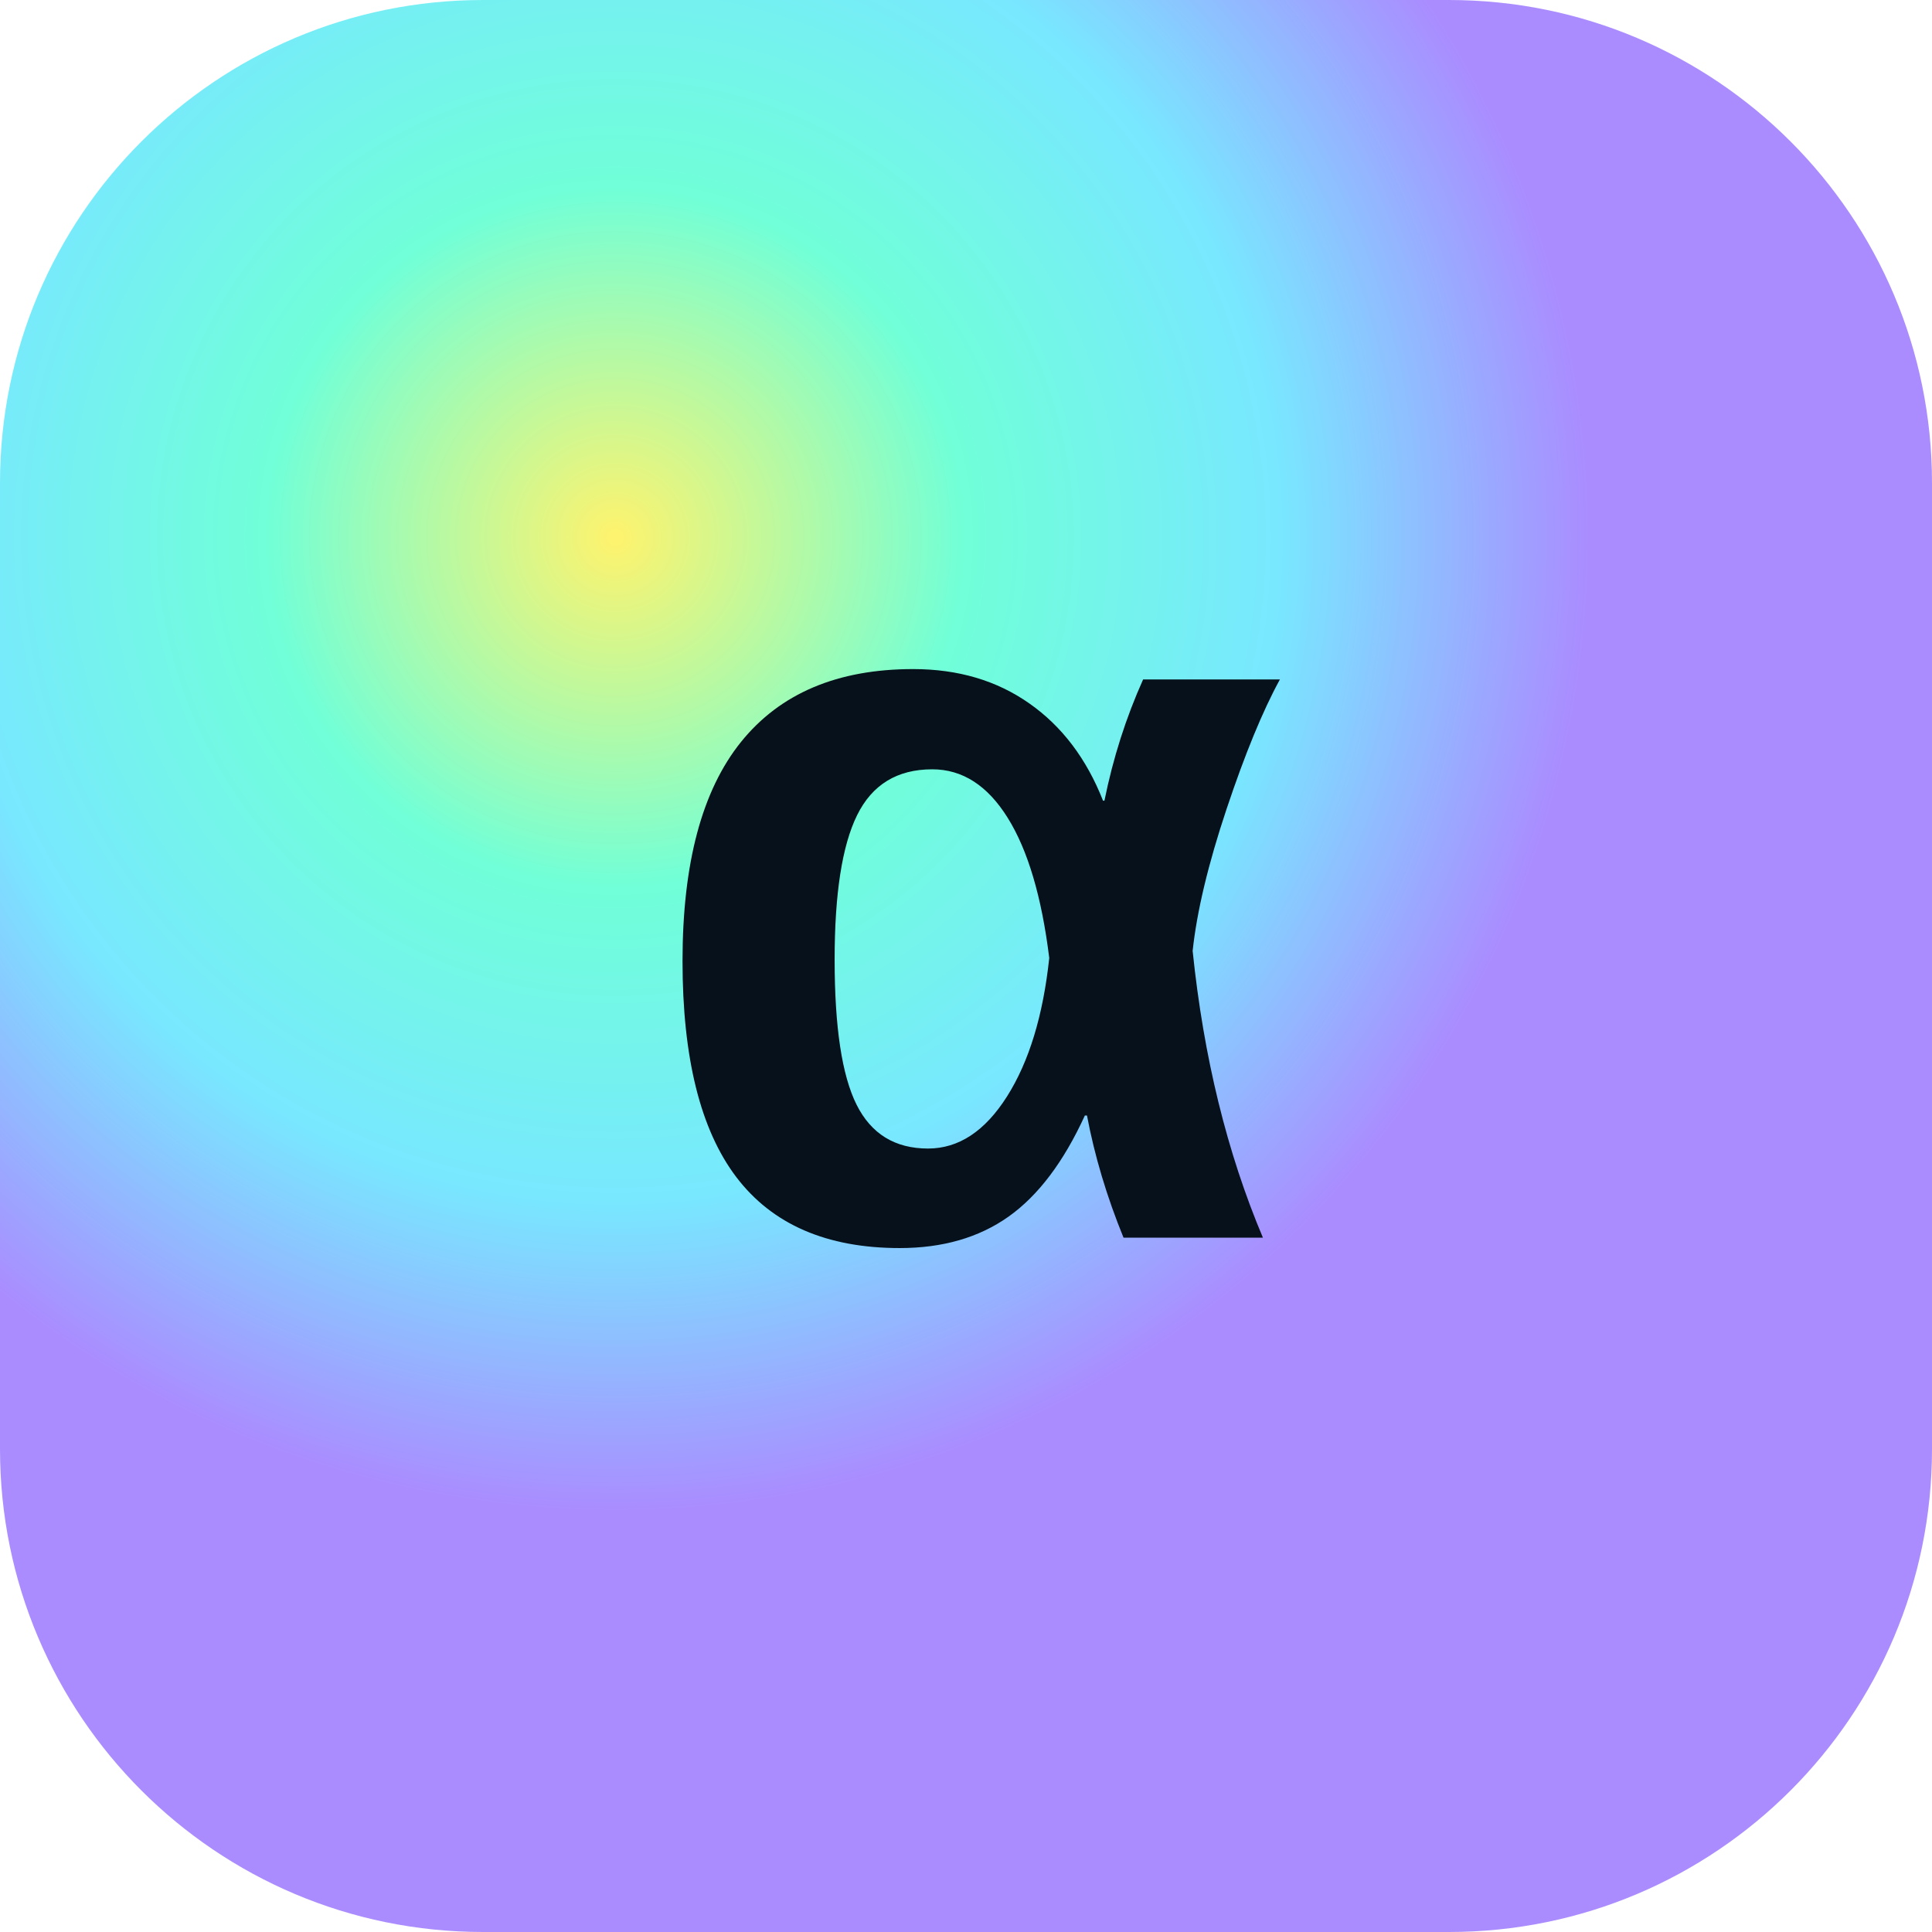
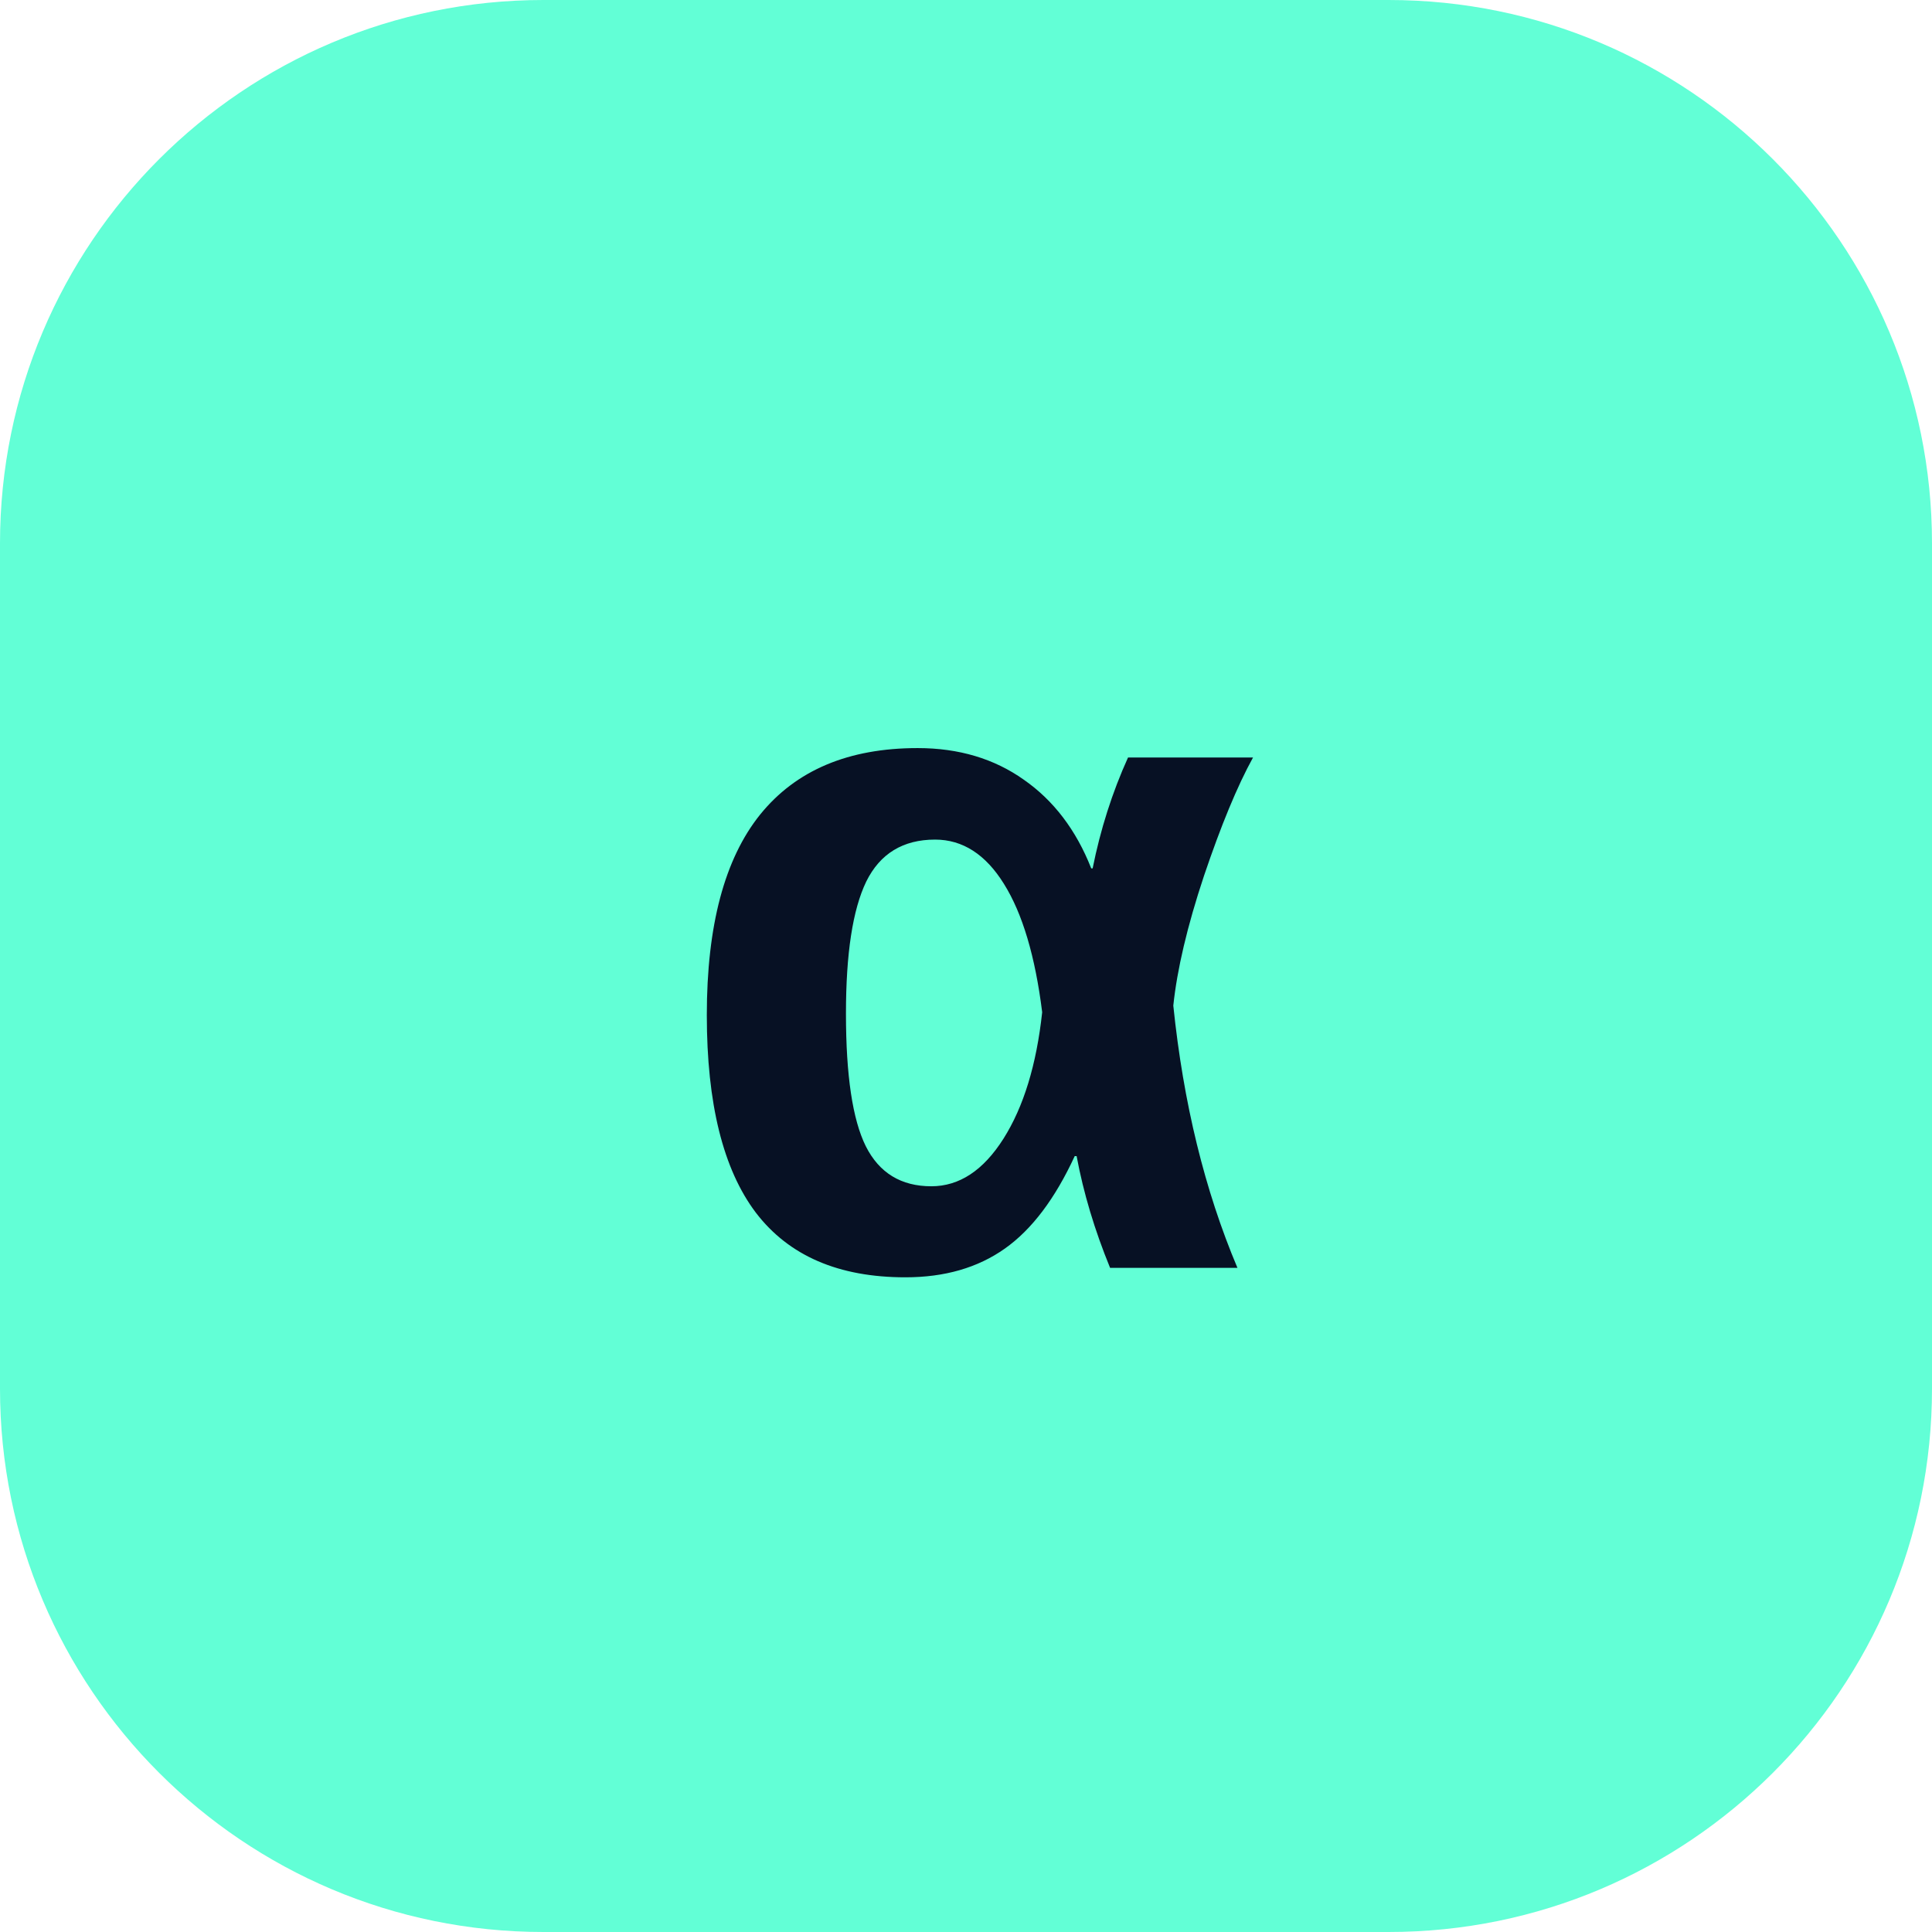
- <svg xmlns="http://www.w3.org/2000/svg" viewBox="0 0 128 128">
-   <defs>
-     <radialGradient id="g" cx="32%" cy="28%">
-       <stop offset="0" stop-color="#fff36d" />
-       <stop offset=".36" stop-color="#70ffd8" />
-       <stop offset=".68" stop-color="#78e8ff" />
-       <stop offset="1" stop-color="#aa8cff" />
-     </radialGradient>
-   </defs>
-   <rect width="128" height="128" rx="32" fill="url(#g)" />
-   <text x="64" y="82" text-anchor="middle" font-family="Arial,sans-serif" font-size="70" font-weight="900" fill="#06111b">α</text>
+ <svg xmlns="http://www.w3.org/2000/svg" viewBox="0 0 64 64">
+   <rect width="64" height="64" rx="18" fill="#62ffd6" />
+   <text x="32" y="42" text-anchor="middle" font-family="Arial" font-weight="900" font-size="32" fill="#071124">α</text>
</svg>
